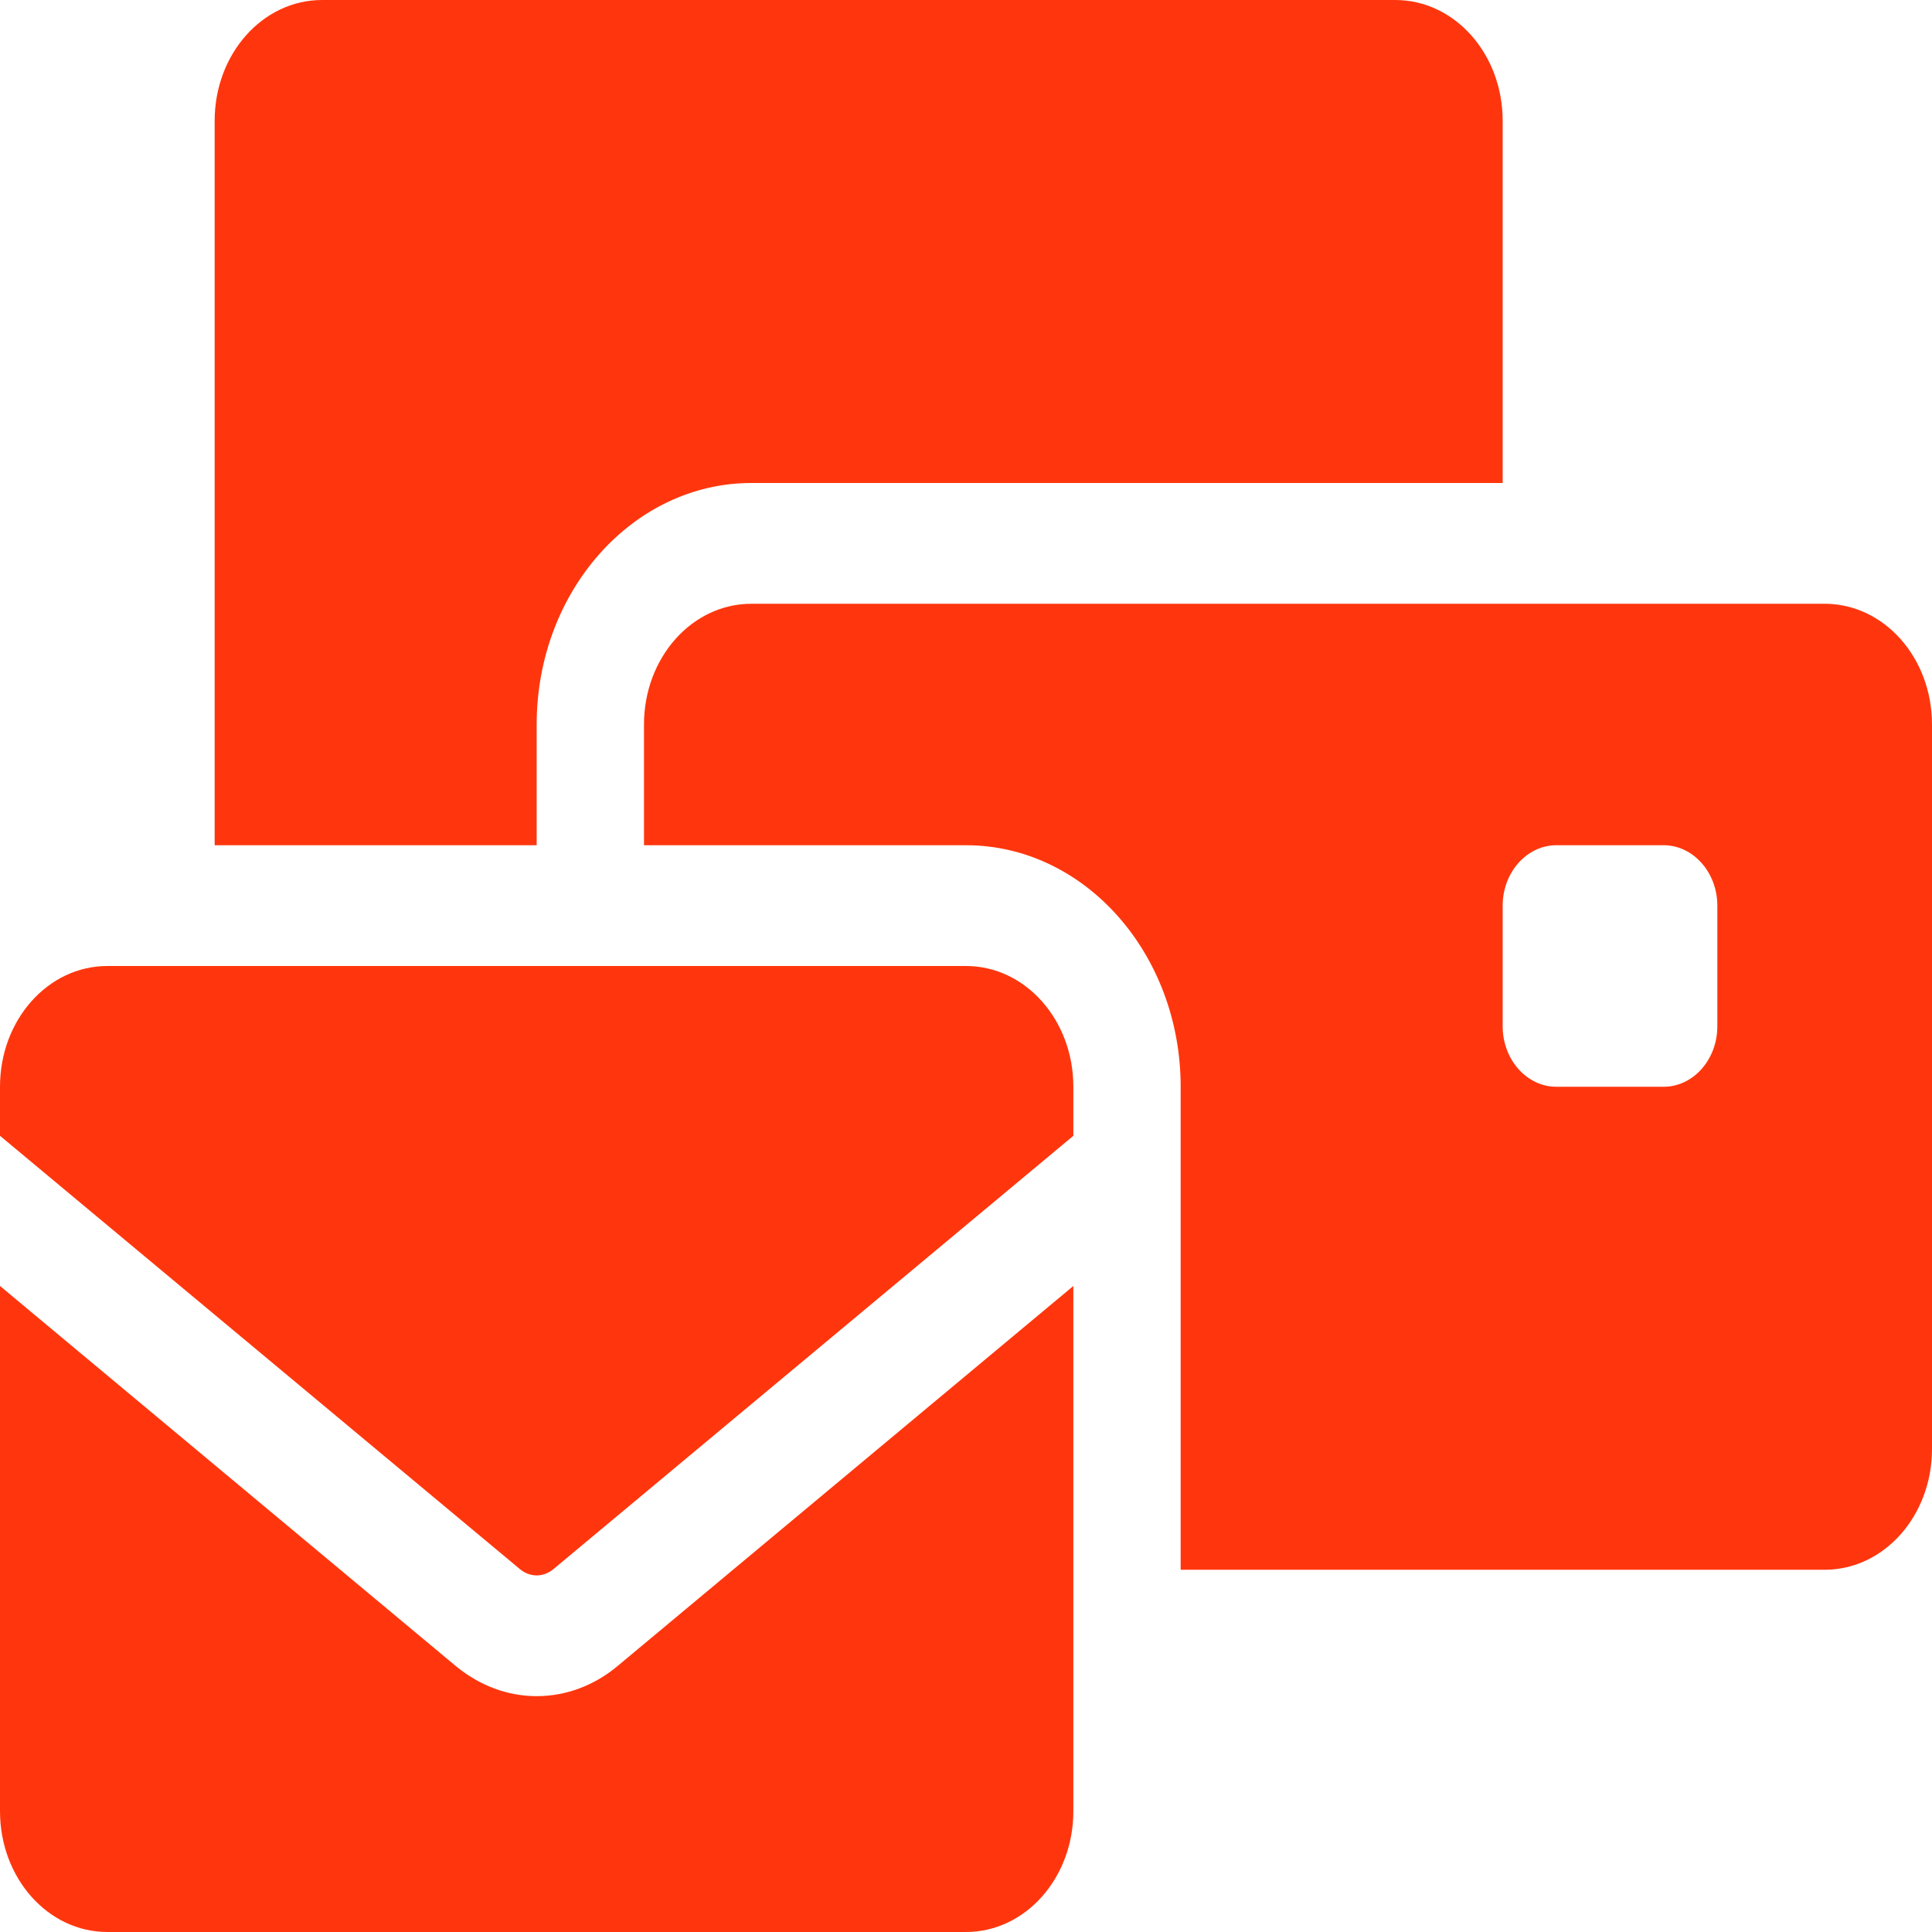
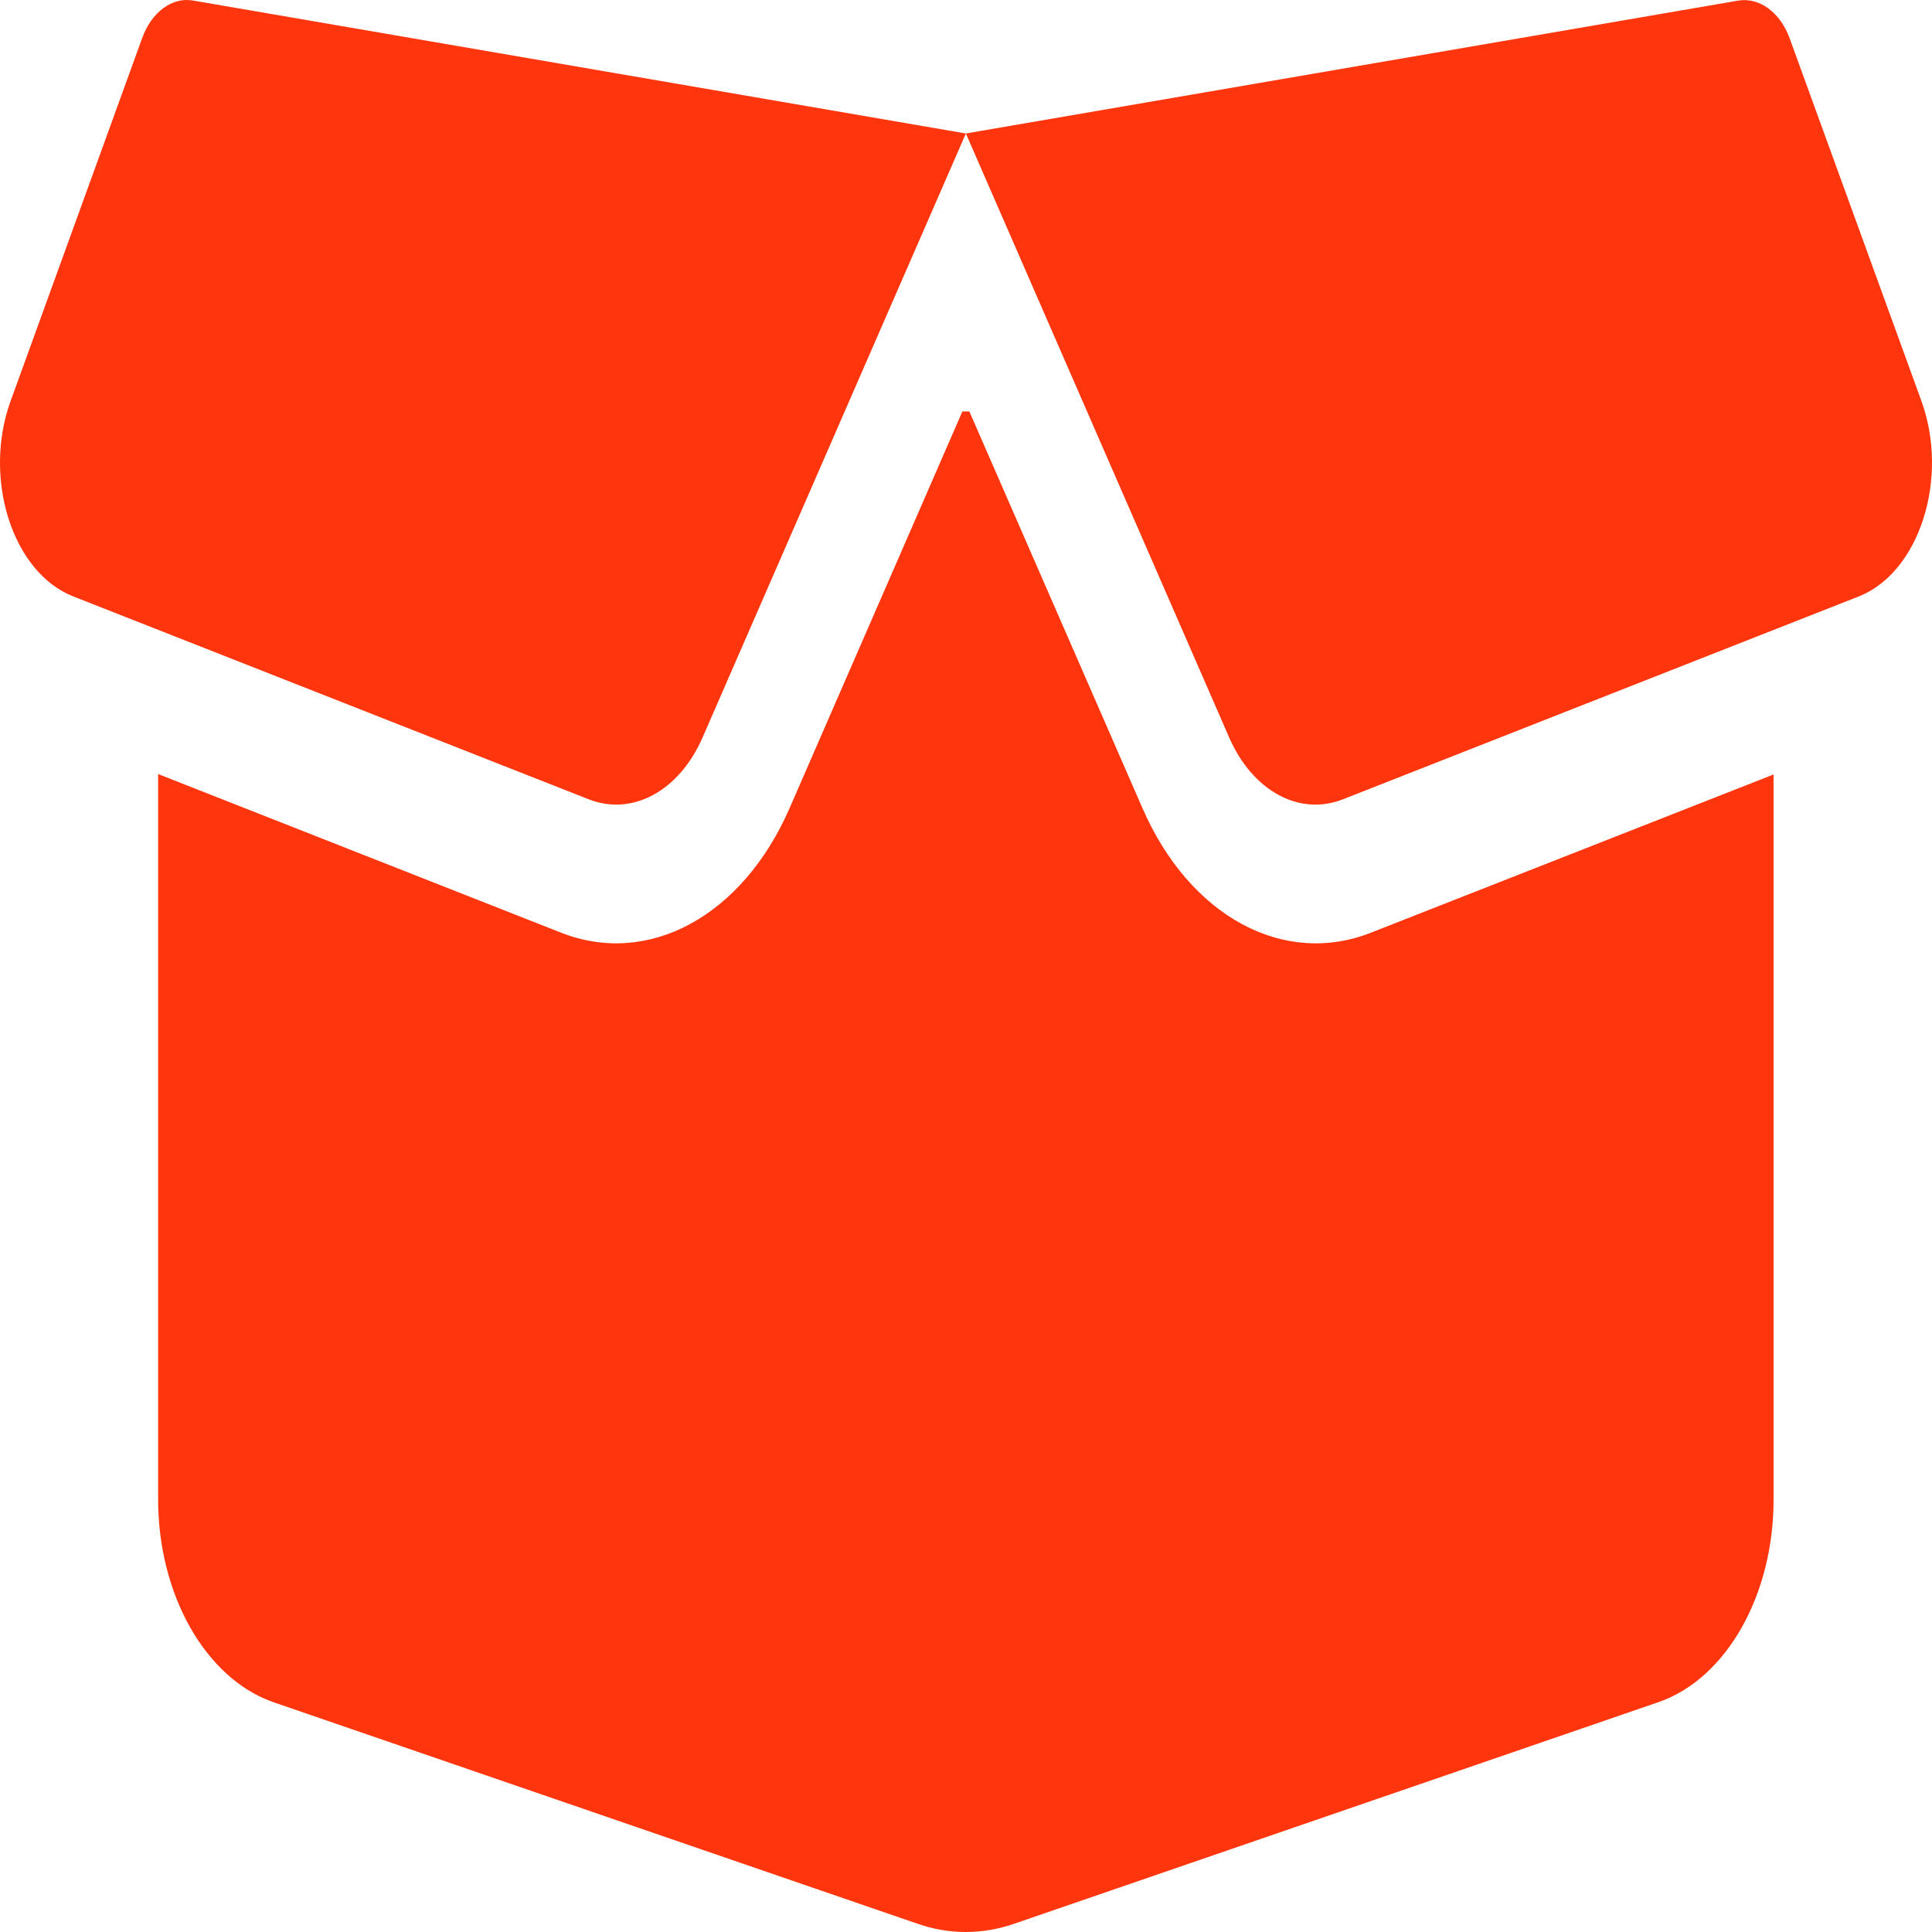
- <svg xmlns="http://www.w3.org/2000/svg" width="55" height="55" viewBox="0 0 55 55" fill="none">
-   <path d="M9.167 0C7.477 0 6.111 1.536 6.111 3.438V24.062H15.278V20.625C15.278 16.833 18.018 13.75 21.389 13.75H42.778V3.438C42.778 1.536 41.412 0 39.722 0H9.167ZM21.389 17.188C19.699 17.188 18.333 18.724 18.333 20.625V24.062H27.5C30.871 24.062 33.611 27.145 33.611 30.938V44.688H51.944C53.635 44.688 55 43.151 55 41.25V20.625C55 18.724 53.635 17.188 51.944 17.188H21.389ZM44.306 24.062H47.361C48.201 24.062 48.889 24.836 48.889 25.781V29.219C48.889 30.164 48.201 30.938 47.361 30.938H44.306C43.465 30.938 42.778 30.164 42.778 29.219V25.781C42.778 24.836 43.465 24.062 44.306 24.062ZM3.056 27.5C1.365 27.5 0 29.036 0 30.938V32.334L14.81 44.677C14.944 44.784 15.106 44.849 15.278 44.849C15.45 44.849 15.612 44.784 15.746 44.677L30.556 32.334V30.938C30.556 29.036 29.19 27.5 27.5 27.5H3.056ZM30.556 36.609L17.569 47.438C16.911 47.985 16.108 48.286 15.278 48.286C14.447 48.286 13.655 47.985 12.986 47.438L0 36.609V51.562C0 53.464 1.365 55 3.056 55H27.5C29.19 55 30.556 53.464 30.556 51.562V36.609Z" fill="#FF360D" />
+ <svg xmlns="http://www.w3.org/2000/svg" width="45" height="45" viewBox="0 0 45 45" fill="none">
+   <path d="M3.309 0.894C3.529 0.277 4.014 -0.077 4.506 0.014L22.497 3.109L40.487 0.014C40.98 -0.067 41.465 0.287 41.685 0.894L44.75 9.33C45.411 11.14 44.706 13.335 43.295 13.892L31.286 18.615C30.265 19.02 29.17 18.423 28.626 17.169L22.497 3.109L16.368 17.169C15.824 18.423 14.729 19.02 13.707 18.615L1.707 13.892C0.288 13.335 -0.41 11.14 0.251 9.33L3.309 0.894ZM22.578 9.583L26.612 18.828C27.707 21.336 29.89 22.53 31.94 21.721L41.31 18.039V34.931C41.31 37.156 40.208 39.098 38.635 39.644L23.636 44.803C22.886 45.066 22.1 45.066 21.358 44.803L6.358 39.644C4.786 39.088 3.683 37.146 3.683 34.92V18.029L13.061 21.721C15.104 22.53 17.294 21.336 18.389 18.828L22.416 9.583H22.578Z" fill="#FF360D" />
</svg>
